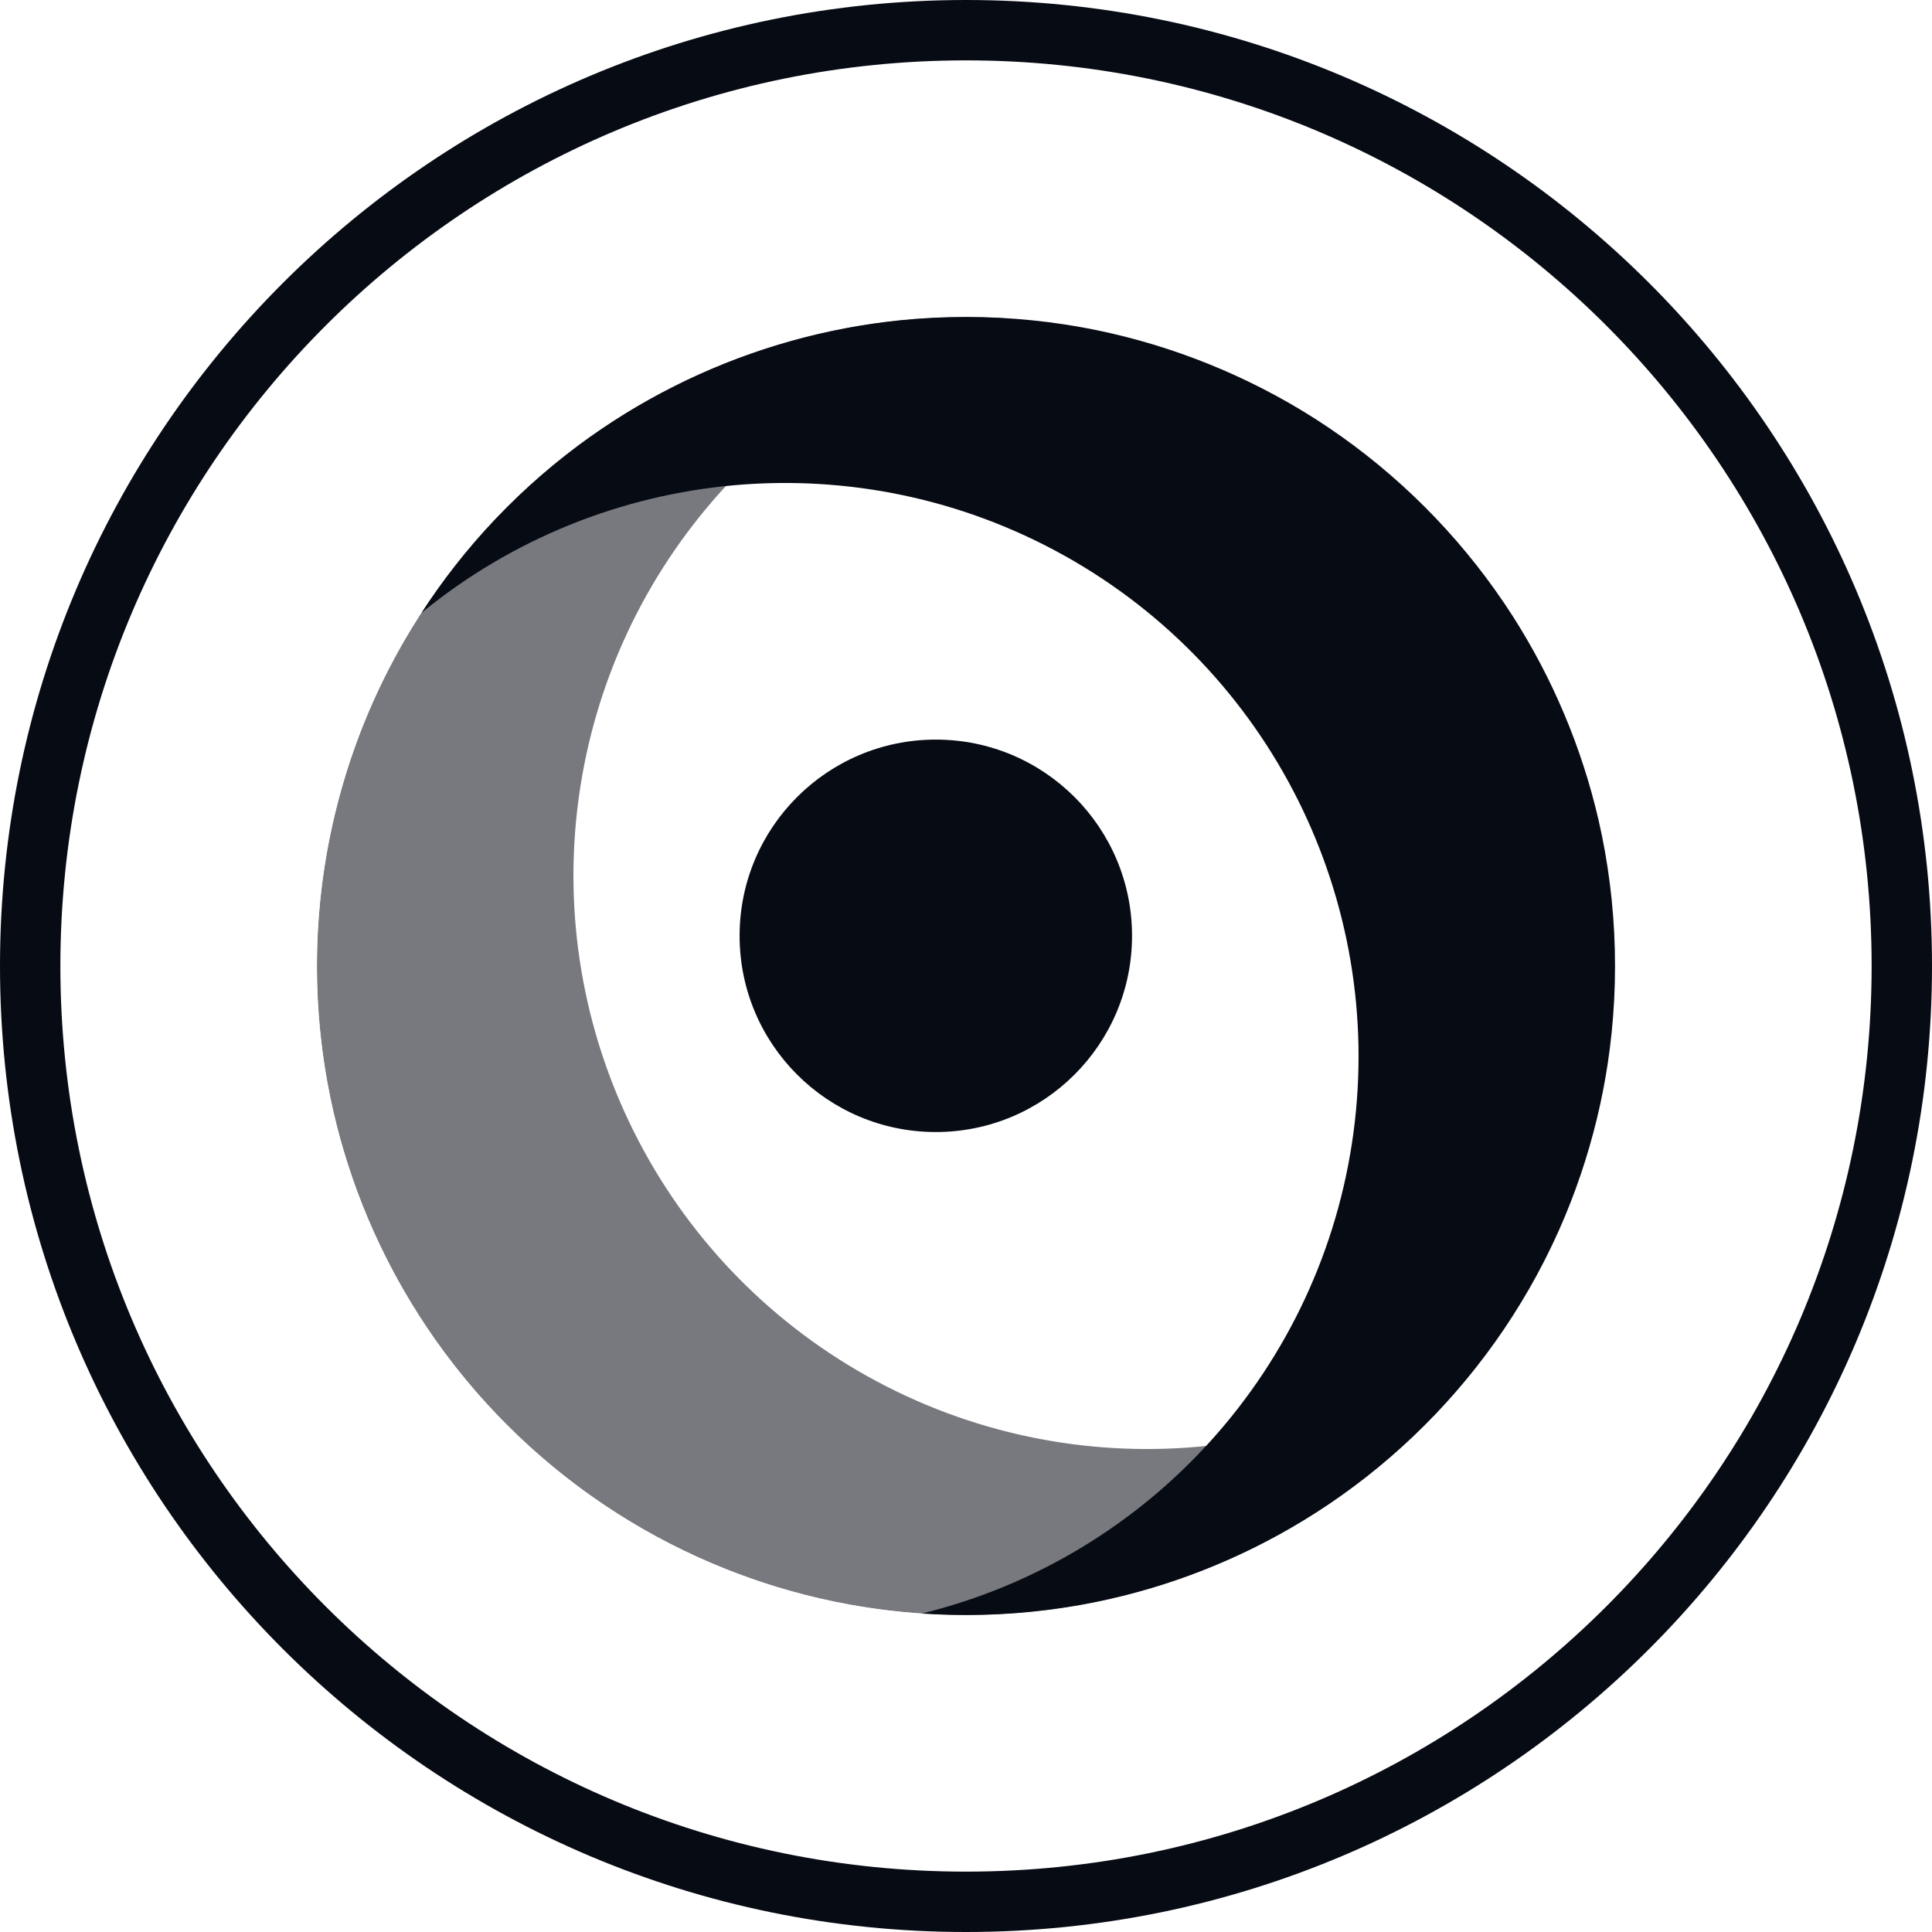
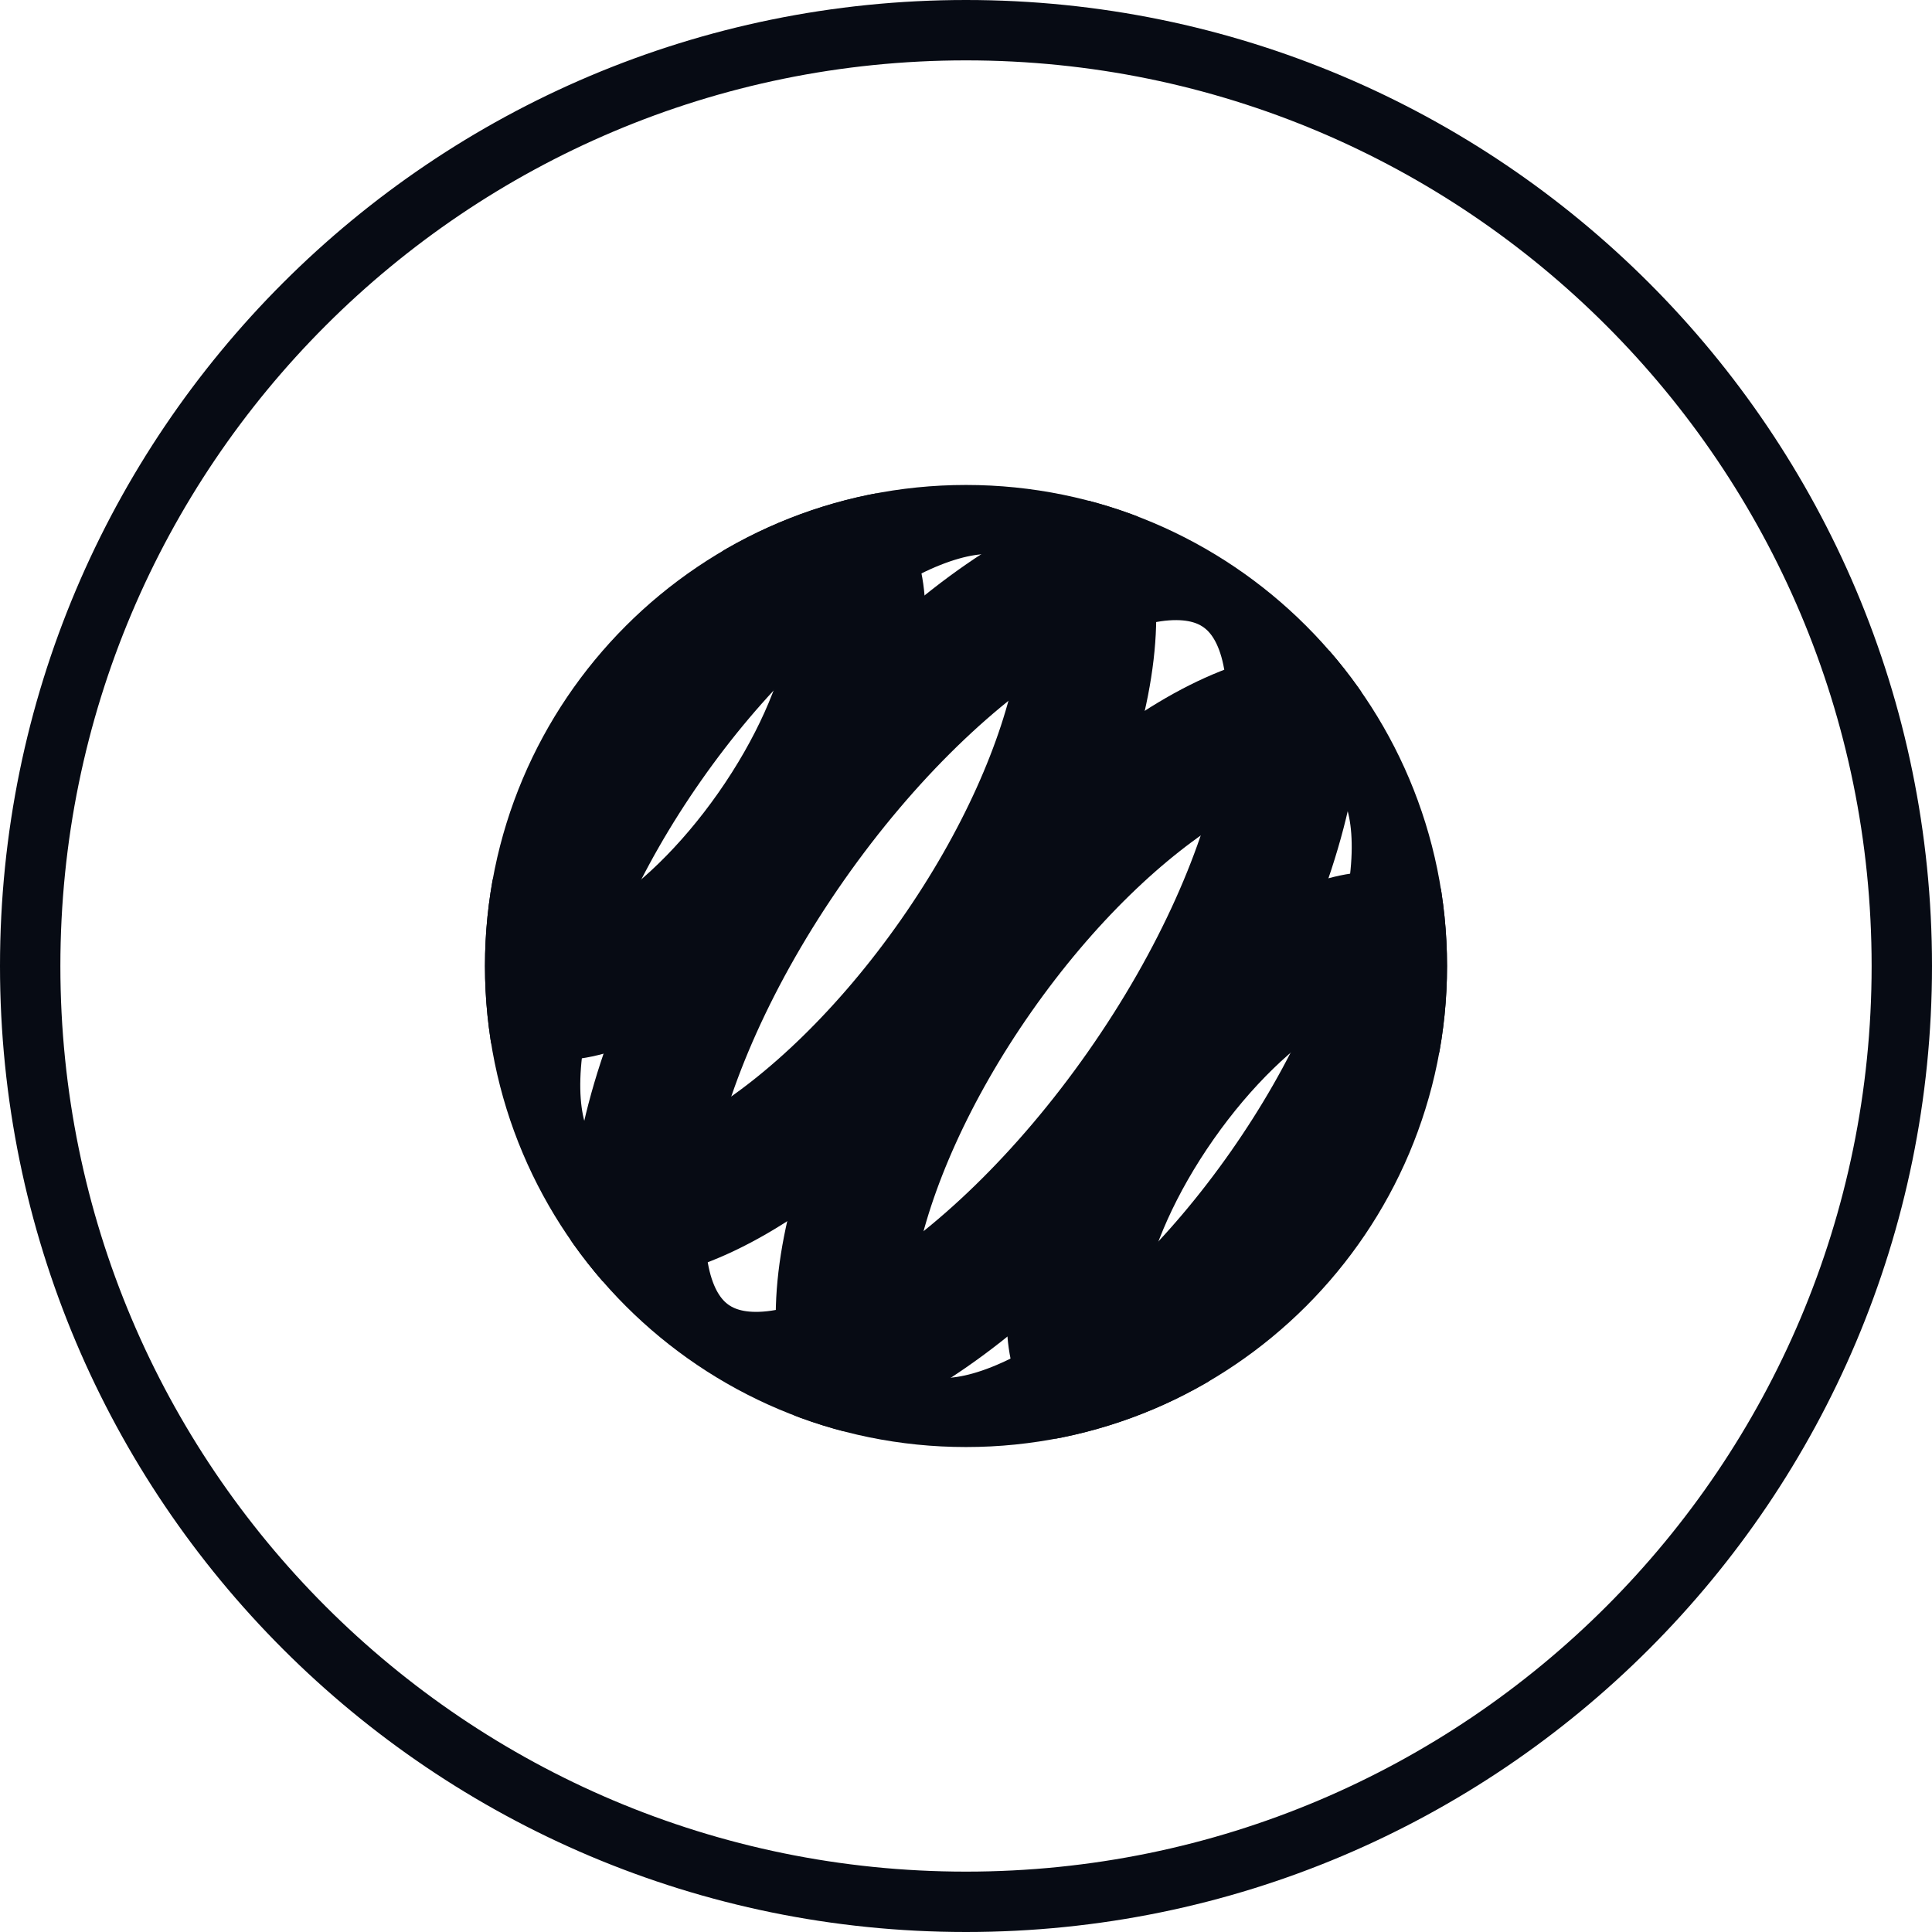
<svg xmlns="http://www.w3.org/2000/svg" viewBox="0 0 256 256" width="256" height="256" role="img" aria-label="SheetFlow">
  <defs>
    <clipPath id="sfSphere">
-       <circle cx="128" cy="128" r="86" />
+       <circle cx="120.6" cy="98.38" r="63.74" />
    </clipPath>
  </defs>
  <circle cx="128" cy="128" r="124" fill="none" stroke="#070B14" stroke-width="8" />
-   <g clip-path="url(#sfSphere)">
-     <path d="M200.14 174.80 A86 86 0 1 1 133.84 42.20 A76 76 0 1 0 200.14 174.80 Z" fill="#070B14" opacity="0.55" />
-     <path d="M55.86 81.20 A86 86 0 1 1 122.16 213.80 A76 76 0 1 0 55.86 81.20 Z" fill="#070B14" />
+   <g transform="translate(7.40 29.62)">
+     <g clip-path="url(#sfSphere)">
+       <path d="M179.68 96.24 A35.64 16.04 125.01 0 1 138.78 154.63 A35.64 16.04 125.01 0 1 179.68 96.24 Z" fill="none" stroke="#070B14" stroke-width="17.85" />
+       <path d="M174.76 67.61 A56.28 25.33 125.01 0 1 110.19 159.80 A56.28 25.33 125.01 0 1 174.76 67.61 Z" fill="none" stroke="#070B14" stroke-width="17.85" />
+       <path d="M157.17 46.17 A63.74 28.68 125.01 0 1 84.03 150.59 A63.74 28.68 125.01 0 1 157.17 46.17 Z" fill="none" stroke="#070B14" stroke-width="17.85" />
+       <path d="M131.01 36.96 A56.28 25.33 125.01 0 1 66.44 129.15 A56.28 25.33 125.01 0 1 131.01 36.96 Z" fill="none" stroke="#070B14" stroke-width="17.85" />
+       <path d="M102.42 42.13 A35.64 16.04 125.01 0 1 61.52 100.52 A35.64 16.04 125.01 0 1 102.42 42.13 Z" fill="none" stroke="#070B14" stroke-width="17.85" />
+     </g>
  </g>
-   <circle cx="124" cy="124" r="26" fill="#070B14" />
</svg>
